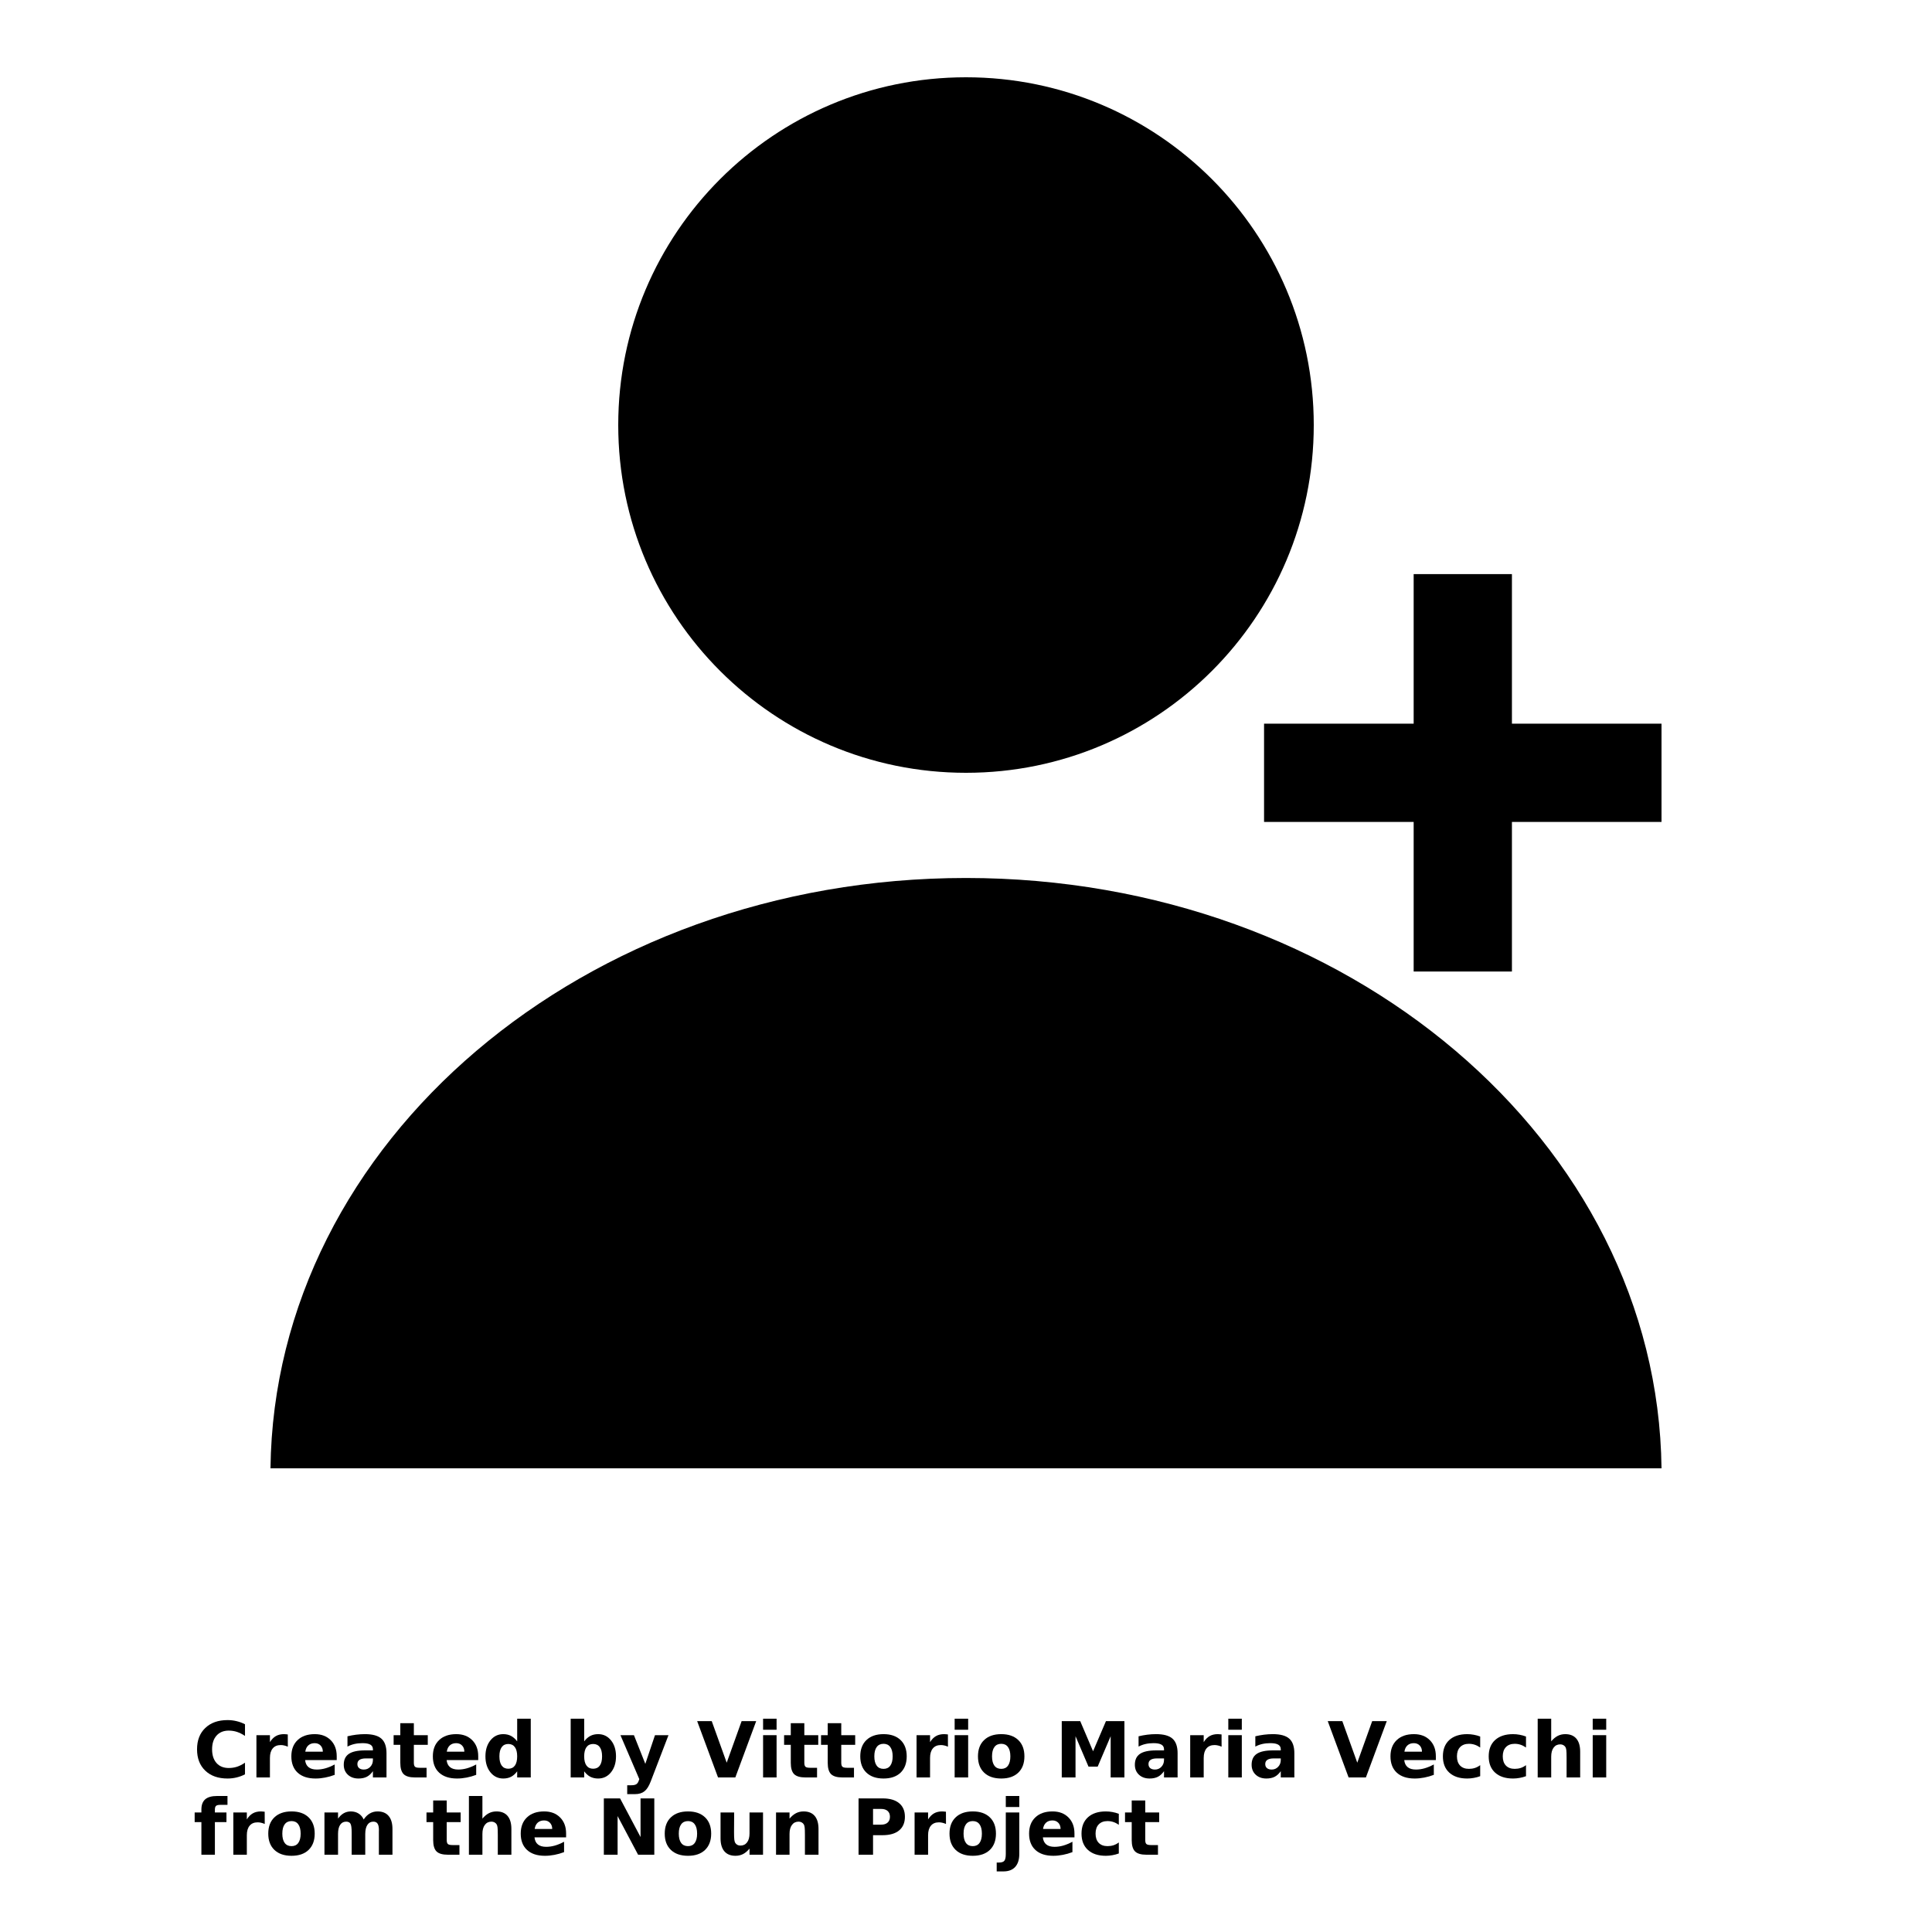
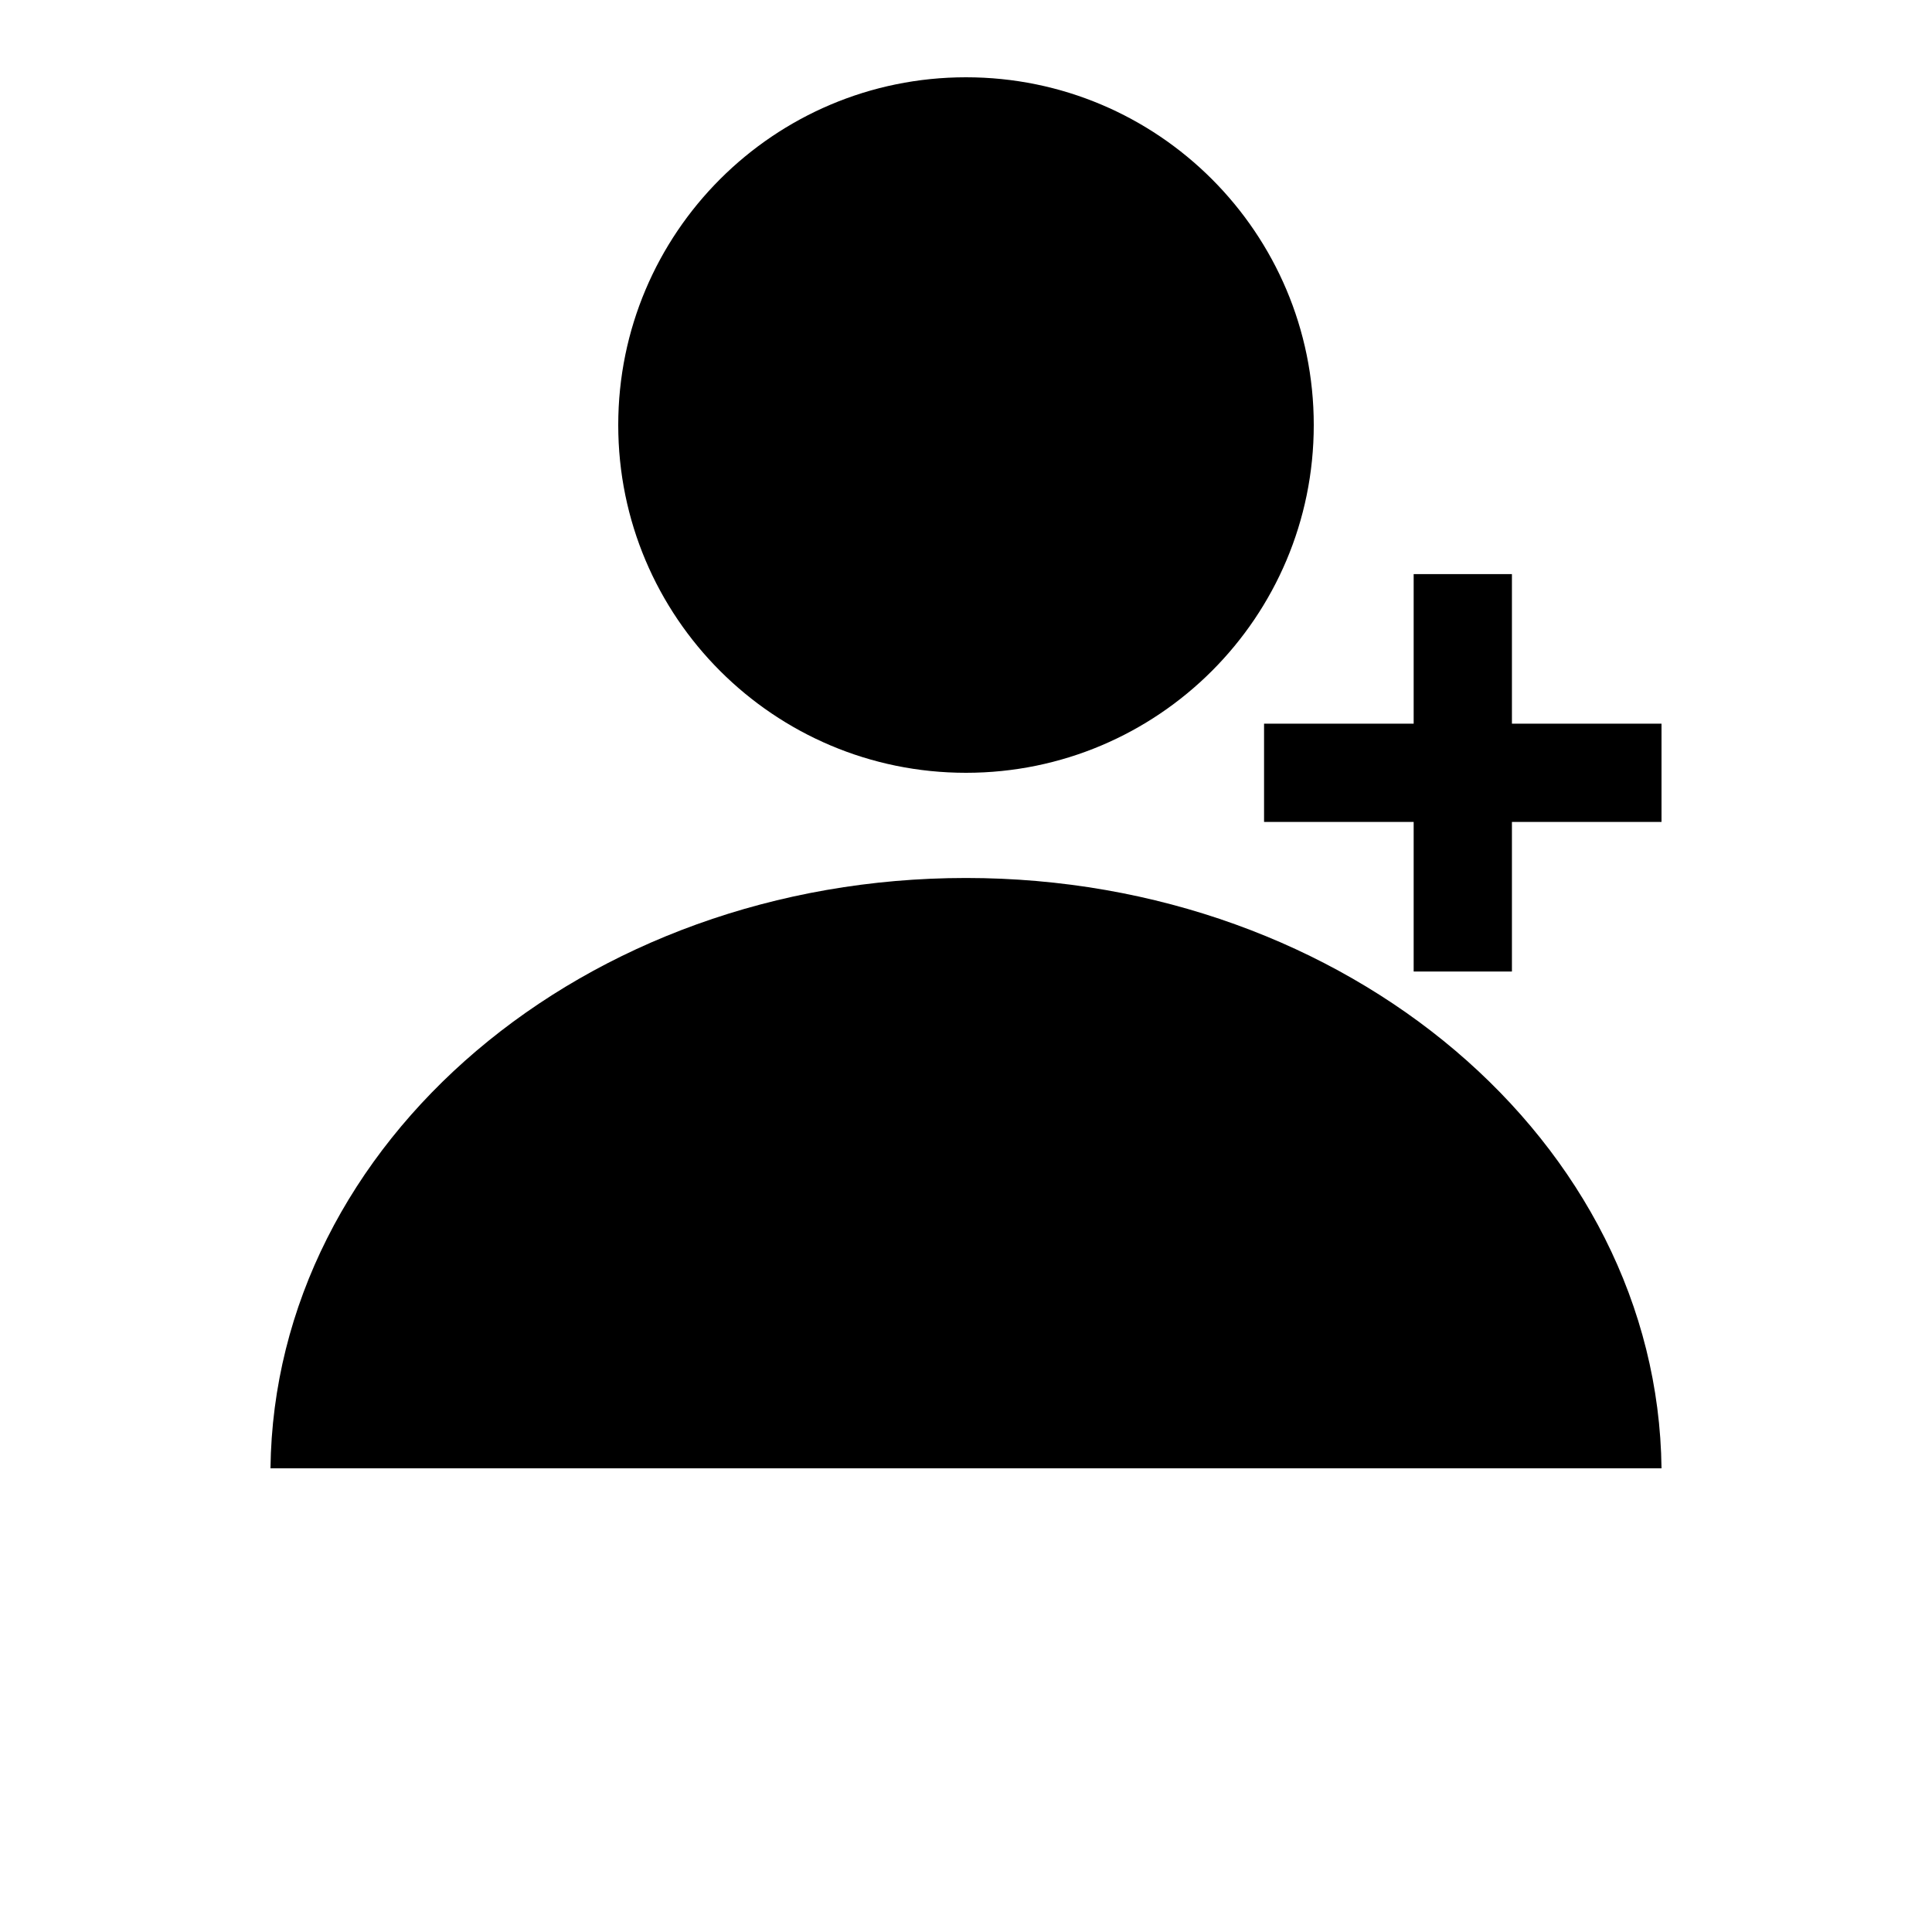
- <svg xmlns="http://www.w3.org/2000/svg" xmlns:xlink="http://www.w3.org/1999/xlink" width="700pt" height="700pt" version="1.1" viewBox="0 0 700 700">
+ <svg xmlns="http://www.w3.org/2000/svg" width="700pt" height="700pt" version="1.1" viewBox="0 0 700 700">
  <defs>
    <symbol id="u" overflow="visible">
      <path d="m18.766-1.125c-0.969 0.5-1.98 0.875-3.031 1.125-1.043 0.258-2.137 0.391-3.281 0.391-3.398 0-6.09-0.945-8.078-2.844-1.992-1.906-2.984-4.484-2.984-7.734 0-3.258 0.992-5.836 2.984-7.734 1.988-1.906 4.68-2.859 8.078-2.859 1.145 0 2.238 0.133 3.281 0.391 1.051 0.25 2.062 0.625 3.031 1.125v4.219c-0.98-0.656-1.945-1.141-2.891-1.453-0.949-0.312-1.949-0.469-3-0.469-1.875 0-3.352 0.605-4.422 1.812-1.074 1.199-1.609 2.856-1.609 4.969 0 2.106 0.535 3.762 1.609 4.969 1.07 1.199 2.547 1.797 4.422 1.797 1.051 0 2.051-0.148 3-0.453 0.945-0.312 1.91-0.801 2.891-1.469z" />
    </symbol>
    <symbol id="c" overflow="visible">
      <path d="m13.734-11.141c-0.438-0.195-0.871-0.344-1.297-0.438-0.418-0.102-0.84-0.156-1.266-0.156-1.262 0-2.231 0.406-2.906 1.219-0.68 0.805-1.016 1.953-1.016 3.453v7.062h-4.891v-15.312h4.891v2.516c0.625-1 1.344-1.727 2.156-2.188 0.82-0.469 1.801-0.703 2.938-0.703 0.164 0 0.344 0.012 0.531 0.031 0.195 0.012 0.477 0.039 0.844 0.078z" />
    </symbol>
    <symbol id="b" overflow="visible">
      <path d="m17.641-7.703v1.406h-11.453c0.125 1.148 0.539 2.008 1.25 2.578 0.707 0.574 1.703 0.859 2.984 0.859 1.031 0 2.082-0.148 3.156-0.453 1.082-0.312 2.191-0.773 3.328-1.391v3.766c-1.156 0.438-2.312 0.766-3.469 0.984-1.156 0.227-2.312 0.344-3.469 0.344-2.773 0-4.93-0.703-6.469-2.109-1.531-1.406-2.297-3.379-2.297-5.922 0-2.5 0.754-4.461 2.266-5.891 1.508-1.438 3.582-2.156 6.219-2.156 2.406 0 4.332 0.73 5.781 2.188 1.445 1.449 2.172 3.383 2.172 5.797zm-5.031-1.625c0-0.926-0.273-1.672-0.812-2.234-0.543-0.57-1.25-0.859-2.125-0.859-0.949 0-1.719 0.266-2.312 0.797s-0.965 1.297-1.109 2.297z" />
    </symbol>
    <symbol id="f" overflow="visible">
      <path d="m9.219-6.891c-1.023 0-1.793 0.172-2.312 0.516-0.512 0.344-0.766 0.855-0.766 1.531 0 0.625 0.207 1.117 0.625 1.469 0.414 0.344 0.988 0.516 1.719 0.516 0.926 0 1.703-0.328 2.328-0.984 0.633-0.664 0.953-1.492 0.953-2.484v-0.562zm7.469-1.844v8.734h-4.922v-2.266c-0.656 0.93-1.398 1.605-2.219 2.031-0.824 0.414-1.824 0.625-3 0.625-1.586 0-2.871-0.457-3.859-1.375-0.992-0.926-1.484-2.129-1.484-3.609 0-1.789 0.613-3.102 1.844-3.938 1.238-0.844 3.18-1.266 5.828-1.266h2.891v-0.391c0-0.77-0.309-1.332-0.922-1.688-0.617-0.363-1.57-0.547-2.859-0.547-1.055 0-2.031 0.105-2.938 0.312-0.898 0.211-1.73 0.523-2.5 0.938v-3.734c1.039-0.25 2.086-0.441 3.141-0.578 1.062-0.133 2.125-0.203 3.188-0.203 2.758 0 4.75 0.547 5.969 1.641 1.227 1.086 1.844 2.856 1.844 5.312z" />
    </symbol>
    <symbol id="a" overflow="visible">
      <path d="m7.703-19.656v4.344h5.047v3.5h-5.047v6.5c0 0.711 0.141 1.188 0.422 1.438s0.836 0.375 1.672 0.375h2.516v3.5h-4.188c-1.938 0-3.312-0.398-4.125-1.203-0.805-0.812-1.203-2.18-1.203-4.109v-6.5h-2.422v-3.5h2.422v-4.344z" />
    </symbol>
    <symbol id="l" overflow="visible">
      <path d="m12.766-13.078v-8.203h4.922v21.281h-4.922v-2.219c-0.668 0.906-1.406 1.57-2.219 1.984s-1.758 0.625-2.828 0.625c-1.887 0-3.434-0.75-4.641-2.25-1.211-1.5-1.812-3.426-1.812-5.781 0-2.363 0.602-4.297 1.812-5.797 1.207-1.5 2.754-2.25 4.641-2.25 1.062 0 2 0.215 2.812 0.641 0.82 0.43 1.566 1.086 2.234 1.969zm-3.219 9.922c1.039 0 1.836-0.379 2.391-1.141 0.551-0.77 0.828-1.883 0.828-3.344 0-1.457-0.277-2.566-0.828-3.328-0.555-0.77-1.352-1.156-2.391-1.156-1.043 0-1.84 0.387-2.391 1.156-0.555 0.762-0.828 1.871-0.828 3.328 0 1.461 0.273 2.574 0.828 3.344 0.551 0.762 1.348 1.141 2.391 1.141z" />
    </symbol>
    <symbol id="k" overflow="visible">
      <path d="m10.5-3.156c1.051 0 1.852-0.379 2.406-1.141 0.551-0.77 0.828-1.883 0.828-3.344 0-1.457-0.277-2.566-0.828-3.328-0.555-0.77-1.355-1.156-2.406-1.156-1.055 0-1.859 0.387-2.422 1.156-0.555 0.773-0.828 1.883-0.828 3.328 0 1.449 0.273 2.559 0.828 3.328 0.562 0.773 1.367 1.156 2.422 1.156zm-3.25-9.922c0.676-0.883 1.422-1.539 2.234-1.969 0.82-0.426 1.766-0.641 2.828-0.641 1.895 0 3.445 0.75 4.656 2.25 1.207 1.5 1.812 3.434 1.812 5.797 0 2.356-0.605 4.281-1.812 5.781-1.211 1.5-2.762 2.25-4.656 2.25-1.062 0-2.008-0.211-2.828-0.625-0.812-0.426-1.559-1.086-2.234-1.984v2.219h-4.891v-21.281h4.891z" />
    </symbol>
    <symbol id="j" overflow="visible">
      <path d="m0.344-15.312h4.891l4.125 10.391 3.5-10.391h4.891l-6.438 16.766c-0.648 1.695-1.402 2.883-2.266 3.562-0.867 0.688-2 1.031-3.406 1.031h-2.844v-3.219h1.531c0.832 0 1.438-0.137 1.812-0.406 0.383-0.262 0.68-0.73 0.891-1.406l0.141-0.422z" />
    </symbol>
    <symbol id="h" overflow="visible">
      <path d="m0.141-20.406h5.281l5.422 15.062 5.406-15.062h5.281l-7.562 20.406h-6.266z" />
    </symbol>
    <symbol id="e" overflow="visible">
      <path d="m2.359-15.312h4.891v15.312h-4.891zm0-5.969h4.891v4h-4.891z" />
    </symbol>
    <symbol id="d" overflow="visible">
      <path d="m9.641-12.188c-1.086 0-1.914 0.391-2.484 1.172-0.574 0.781-0.859 1.906-0.859 3.375s0.285 2.594 0.859 3.375c0.57 0.773 1.398 1.156 2.484 1.156 1.062 0 1.875-0.383 2.438-1.156 0.57-0.781 0.859-1.906 0.859-3.375s-0.289-2.594-0.859-3.375c-0.562-0.781-1.375-1.172-2.438-1.172zm0-3.5c2.633 0 4.691 0.715 6.172 2.141 1.477 1.418 2.219 3.387 2.219 5.906 0 2.512-0.742 4.481-2.219 5.906-1.48 1.418-3.539 2.125-6.172 2.125-2.648 0-4.715-0.707-6.203-2.125-1.492-1.426-2.234-3.394-2.234-5.906 0-2.519 0.742-4.488 2.234-5.906 1.488-1.426 3.555-2.141 6.203-2.141z" />
    </symbol>
    <symbol id="t" overflow="visible">
      <path d="m2.578-20.406h6.688l4.656 10.922 4.672-10.922h6.688v20.406h-4.984v-14.938l-4.703 11.016h-3.328l-4.703-11.016v14.938h-4.984z" />
    </symbol>
    <symbol id="g" overflow="visible">
      <path d="m14.719-14.828v3.984c-0.656-0.457-1.324-0.797-2-1.016-0.668-0.219-1.359-0.328-2.078-0.328-1.367 0-2.434 0.402-3.203 1.203-0.762 0.793-1.141 1.906-1.141 3.344 0 1.43 0.379 2.543 1.141 3.344 0.77 0.793 1.836 1.188 3.203 1.188 0.758 0 1.484-0.109 2.172-0.328 0.688-0.227 1.32-0.566 1.906-1.016v4c-0.762 0.281-1.539 0.488-2.328 0.625-0.781 0.145-1.574 0.219-2.375 0.219-2.762 0-4.922-0.707-6.484-2.125-1.555-1.414-2.328-3.383-2.328-5.906 0-2.531 0.773-4.504 2.328-5.922 1.562-1.414 3.723-2.125 6.484-2.125 0.801 0 1.594 0.074 2.375 0.219 0.781 0.137 1.555 0.352 2.328 0.641z" />
    </symbol>
    <symbol id="i" overflow="visible">
      <path d="m17.75-9.328v9.328h-4.922v-7.109c0-1.344-0.031-2.266-0.094-2.766s-0.168-0.867-0.312-1.109c-0.188-0.312-0.449-0.555-0.781-0.734-0.324-0.176-0.695-0.266-1.109-0.266-1.023 0-1.824 0.398-2.406 1.188-0.586 0.781-0.875 1.871-0.875 3.266v7.531h-4.891v-21.281h4.891v8.203c0.738-0.883 1.52-1.539 2.344-1.969 0.832-0.426 1.75-0.641 2.75-0.641 1.77 0 3.113 0.547 4.031 1.641 0.914 1.086 1.375 2.656 1.375 4.719z" />
    </symbol>
    <symbol id="s" overflow="visible">
      <path d="m12.422-21.281v3.219h-2.703c-0.688 0-1.172 0.125-1.453 0.375-0.273 0.25-0.406 0.688-0.406 1.312v1.062h4.188v3.5h-4.188v11.812h-4.891v-11.812h-2.438v-3.5h2.438v-1.062c0-1.664 0.461-2.898 1.391-3.703 0.926-0.801 2.367-1.203 4.328-1.203z" />
    </symbol>
    <symbol id="r" overflow="visible">
      <path d="m16.547-12.766c0.613-0.945 1.348-1.672 2.203-2.172 0.852-0.5 1.789-0.75 2.812-0.75 1.758 0 3.098 0.547 4.016 1.641 0.926 1.086 1.391 2.656 1.391 4.719v9.328h-4.922v-7.984-0.359c0.008-0.133 0.016-0.32 0.016-0.562 0-1.082-0.164-1.863-0.484-2.344-0.312-0.488-0.824-0.734-1.531-0.734-0.93 0-1.648 0.387-2.156 1.156-0.512 0.762-0.773 1.867-0.781 3.312v7.516h-4.922v-7.984c0-1.695-0.148-2.785-0.438-3.266-0.293-0.488-0.812-0.734-1.562-0.734-0.938 0-1.664 0.387-2.172 1.156-0.512 0.762-0.766 1.859-0.766 3.297v7.531h-4.922v-15.312h4.922v2.234c0.602-0.863 1.289-1.516 2.062-1.953 0.781-0.438 1.641-0.656 2.578-0.656 1.062 0 2 0.258 2.812 0.766 0.812 0.512 1.426 1.23 1.844 2.156z" />
    </symbol>
    <symbol id="q" overflow="visible">
      <path d="m2.578-20.406h5.875l7.422 14v-14h4.984v20.406h-5.875l-7.422-14v14h-4.984z" />
    </symbol>
    <symbol id="p" overflow="visible">
      <path d="m2.188-5.969v-9.344h4.922v1.531c0 0.836-0.008 1.875-0.016 3.125-0.012 1.25-0.016 2.086-0.016 2.5 0 1.242 0.031 2.133 0.094 2.672 0.07 0.543 0.18 0.934 0.328 1.172 0.207 0.324 0.473 0.574 0.797 0.75 0.32 0.168 0.691 0.25 1.109 0.25 1.02 0 1.82-0.391 2.406-1.172 0.582-0.781 0.875-1.867 0.875-3.266v-7.562h4.891v15.312h-4.891v-2.219c-0.742 0.898-1.523 1.559-2.344 1.984-0.824 0.414-1.734 0.625-2.734 0.625-1.762 0-3.106-0.539-4.031-1.625-0.93-1.082-1.391-2.66-1.391-4.734z" />
    </symbol>
    <symbol id="o" overflow="visible">
      <path d="m17.75-9.328v9.328h-4.922v-7.141c0-1.32-0.031-2.234-0.094-2.734s-0.168-0.867-0.312-1.109c-0.188-0.312-0.449-0.555-0.781-0.734-0.324-0.176-0.695-0.266-1.109-0.266-1.023 0-1.824 0.398-2.406 1.188-0.586 0.781-0.875 1.871-0.875 3.266v7.531h-4.891v-15.312h4.891v2.234c0.738-0.883 1.52-1.539 2.344-1.969 0.832-0.426 1.75-0.641 2.75-0.641 1.77 0 3.113 0.547 4.031 1.641 0.914 1.086 1.375 2.656 1.375 4.719z" />
    </symbol>
    <symbol id="n" overflow="visible">
      <path d="m2.578-20.406h8.734c2.594 0 4.582 0.578 5.969 1.734 1.395 1.148 2.094 2.789 2.094 4.922 0 2.137-0.699 3.781-2.094 4.938-1.387 1.156-3.375 1.734-5.969 1.734h-3.484v7.078h-5.25zm5.25 3.812v5.703h2.922c1.02 0 1.805-0.25 2.359-0.75 0.562-0.5 0.844-1.203 0.844-2.109 0-0.914-0.281-1.617-0.844-2.109-0.555-0.488-1.34-0.734-2.359-0.734z" />
    </symbol>
    <symbol id="m" overflow="visible">
      <path d="m2.359-15.312h4.891v15.031c0 2.051-0.496 3.617-1.484 4.703-0.98 1.082-2.406 1.625-4.281 1.625h-2.422v-3.219h0.859c0.926 0 1.562-0.211 1.906-0.625 0.352-0.418 0.531-1.246 0.531-2.484zm0-5.969h4.891v4h-4.891z" />
    </symbol>
  </defs>
  <g>
    <path d="m476 154c0 69.586-56.414 126-126 126s-126-56.414-126-126 56.414-126 126-126 126 56.414 126 126" />
    <path d="m350 318.11c-138.29 0-250.59 95.578-252 213.89h504c-1.41-118.31-113.71-213.89-252-213.89z" />
    <path d="m547.8 262.2v-54.191h-35.602v54.191h-54.207v35.602h54.207v54.199h35.602v-54.199h54.195v-35.602z" />
-     <use x="70" y="644" xlink:href="#u" />
-     <use x="90.551" y="644" xlink:href="#c" />
-     <use x="104.359" y="644" xlink:href="#b" />
-     <use x="123.348" y="644" xlink:href="#f" />
-     <use x="142.242" y="644" xlink:href="#a" />
-     <use x="155.629" y="644" xlink:href="#b" />
-     <use x="174.617" y="644" xlink:href="#l" />
-     <use x="204.41" y="644" xlink:href="#k" />
-     <use x="224.453" y="644" xlink:href="#j" />
-     <use x="252.453" y="644" xlink:href="#h" />
-     <use x="274.121" y="644" xlink:href="#e" />
-     <use x="283.719" y="644" xlink:href="#a" />
-     <use x="297.102" y="644" xlink:href="#a" />
-     <use x="310.488" y="644" xlink:href="#d" />
-     <use x="329.727" y="644" xlink:href="#c" />
-     <use x="343.531" y="644" xlink:href="#e" />
-     <use x="353.133" y="644" xlink:href="#d" />
-     <use x="382.117" y="644" xlink:href="#t" />
-     <use x="409.977" y="644" xlink:href="#f" />
-     <use x="428.875" y="644" xlink:href="#c" />
-     <use x="442.68" y="644" xlink:href="#e" />
-     <use x="452.281" y="644" xlink:href="#f" />
-     <use x="480.922" y="644" xlink:href="#h" />
-     <use x="502.594" y="644" xlink:href="#b" />
-     <use x="521.582" y="644" xlink:href="#g" />
-     <use x="538.18" y="644" xlink:href="#g" />
-     <use x="554.777" y="644" xlink:href="#i" />
-     <use x="574.711" y="644" xlink:href="#e" />
-     <use x="70" y="672" xlink:href="#s" />
-     <use x="82.184" y="672" xlink:href="#c" />
-     <use x="95.992" y="672" xlink:href="#d" />
-     <use x="115.227" y="672" xlink:href="#r" />
-     <use x="154.152" y="672" xlink:href="#a" />
-     <use x="167.535" y="672" xlink:href="#i" />
-     <use x="187.469" y="672" xlink:href="#b" />
-     <use x="216.207" y="672" xlink:href="#q" />
-     <use x="239.641" y="672" xlink:href="#d" />
-     <use x="258.879" y="672" xlink:href="#p" />
-     <use x="278.812" y="672" xlink:href="#o" />
-     <use x="308.492" y="672" xlink:href="#n" />
-     <use x="329.016" y="672" xlink:href="#c" />
-     <use x="342.82" y="672" xlink:href="#d" />
-     <use x="362.059" y="672" xlink:href="#m" />
-     <use x="371.656" y="672" xlink:href="#b" />
-     <use x="390.648" y="672" xlink:href="#g" />
-     <use x="407.242" y="672" xlink:href="#a" />
  </g>
</svg>
